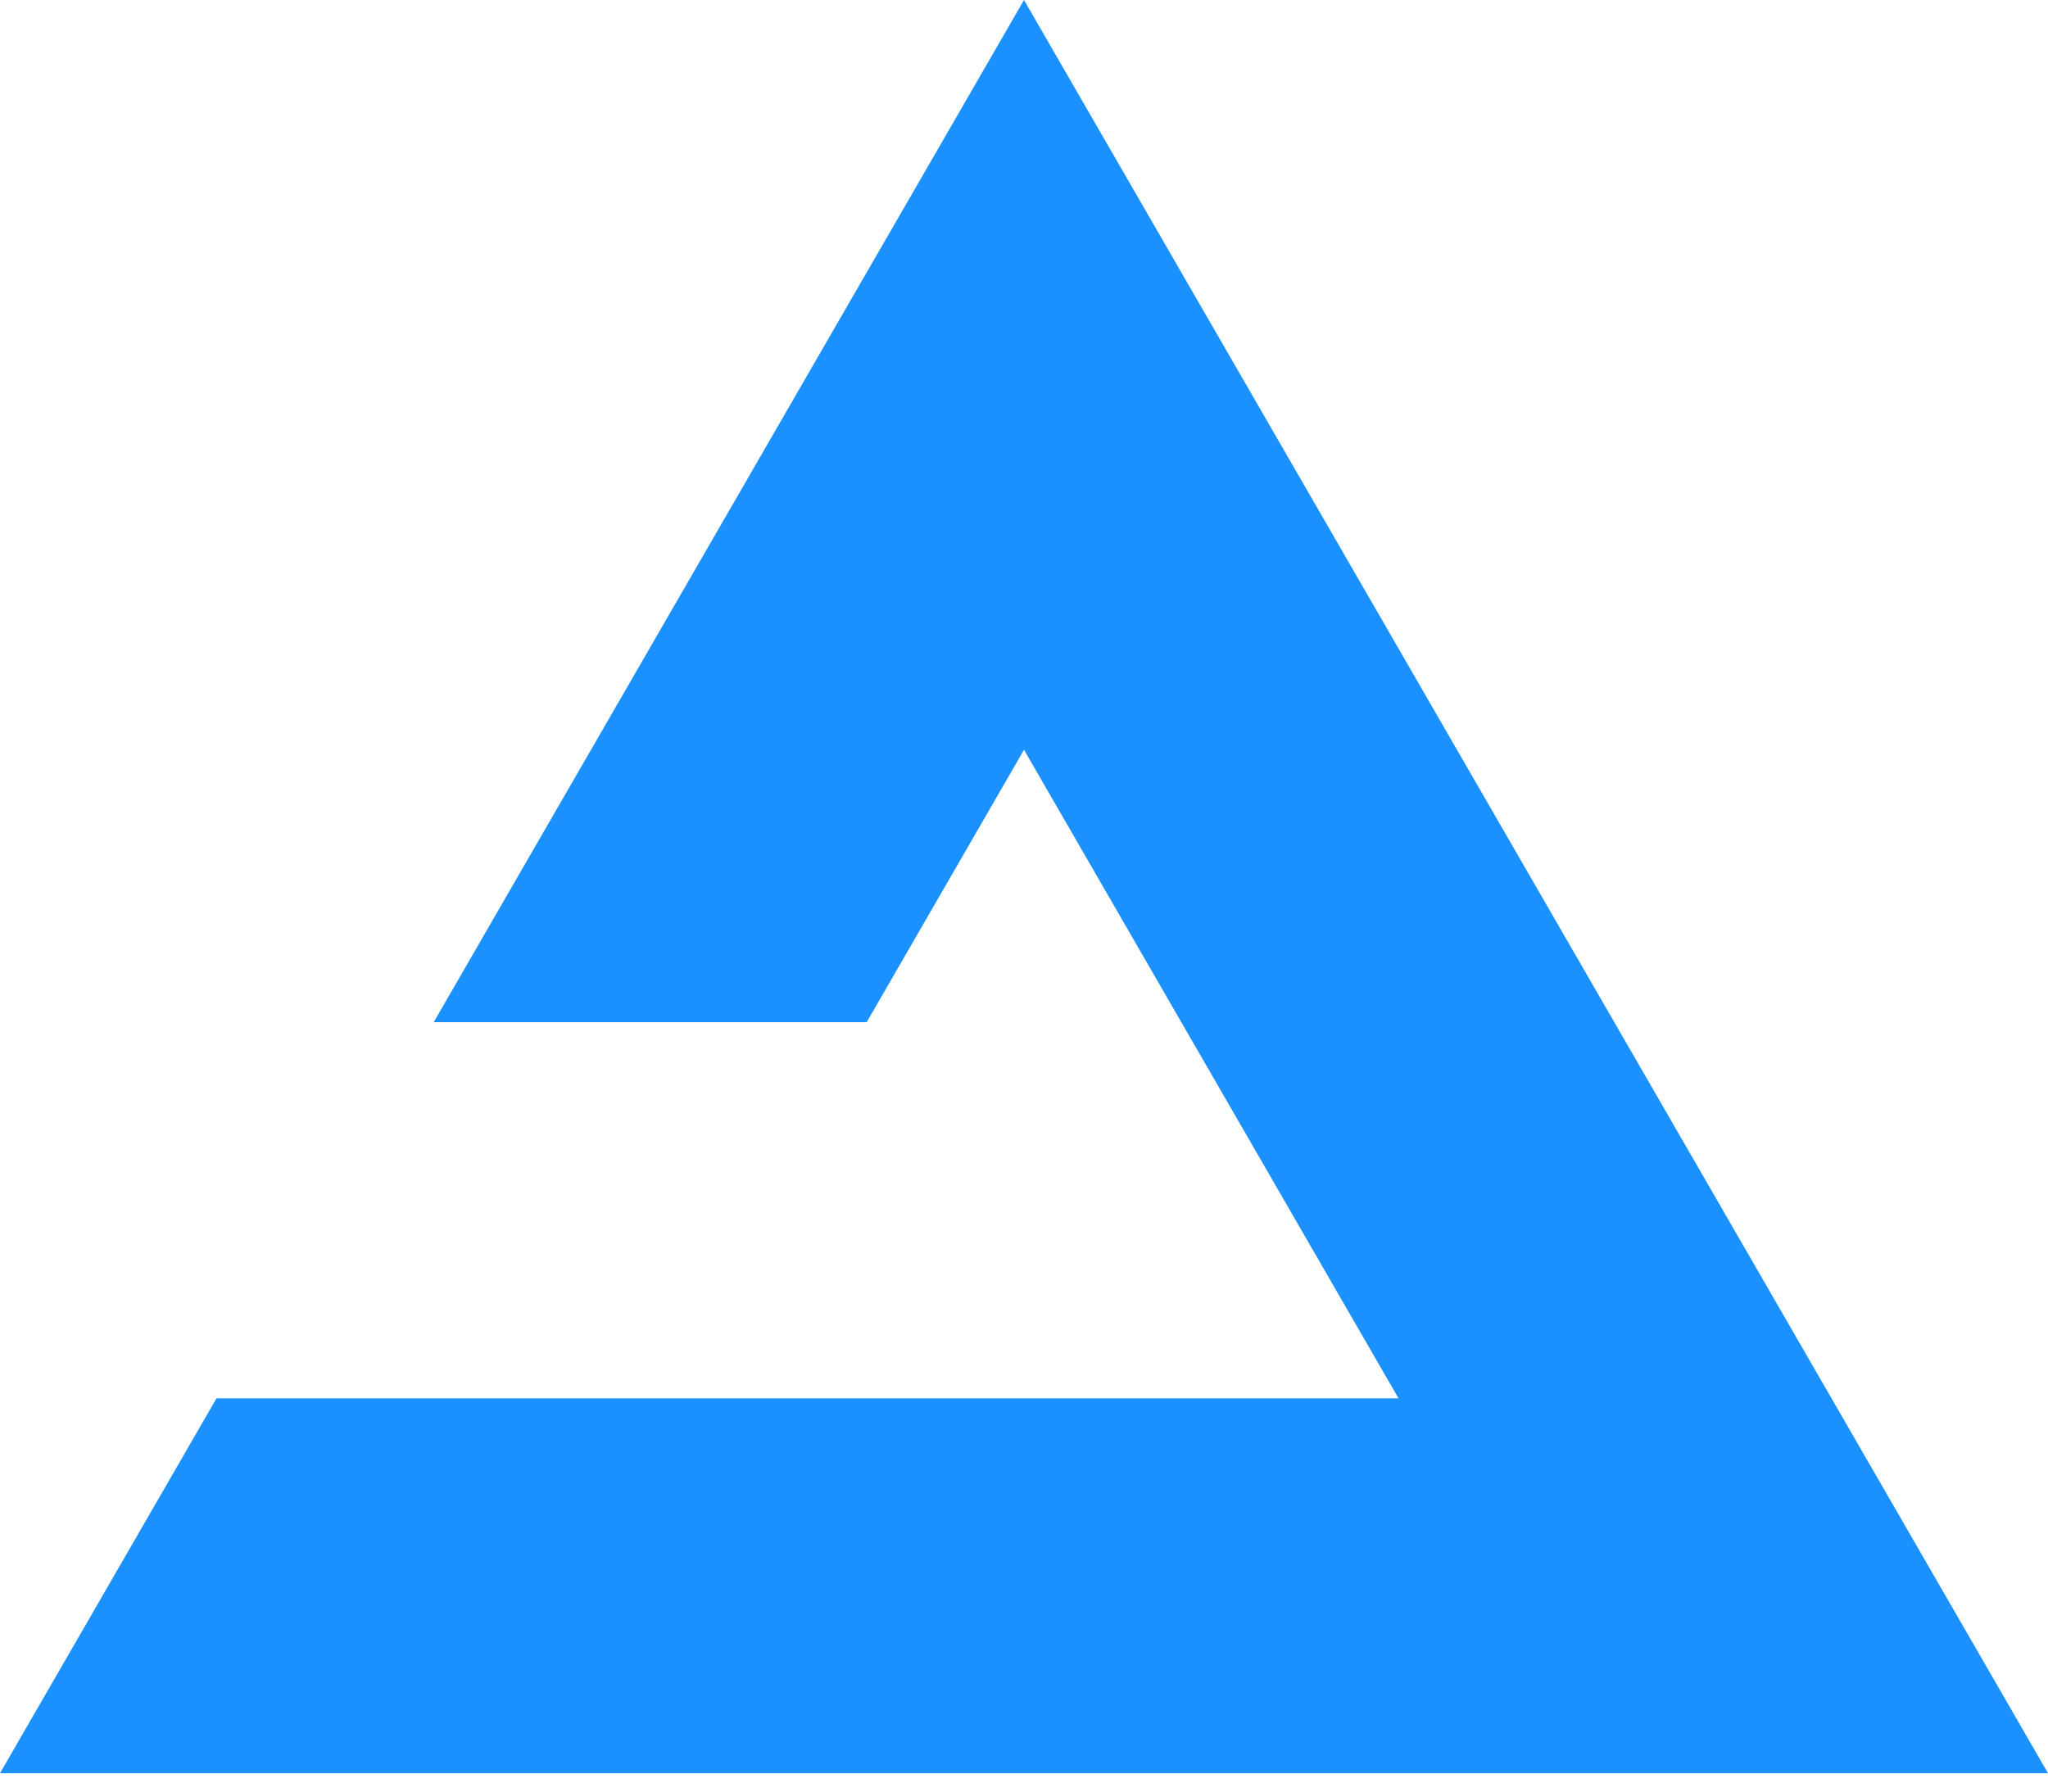
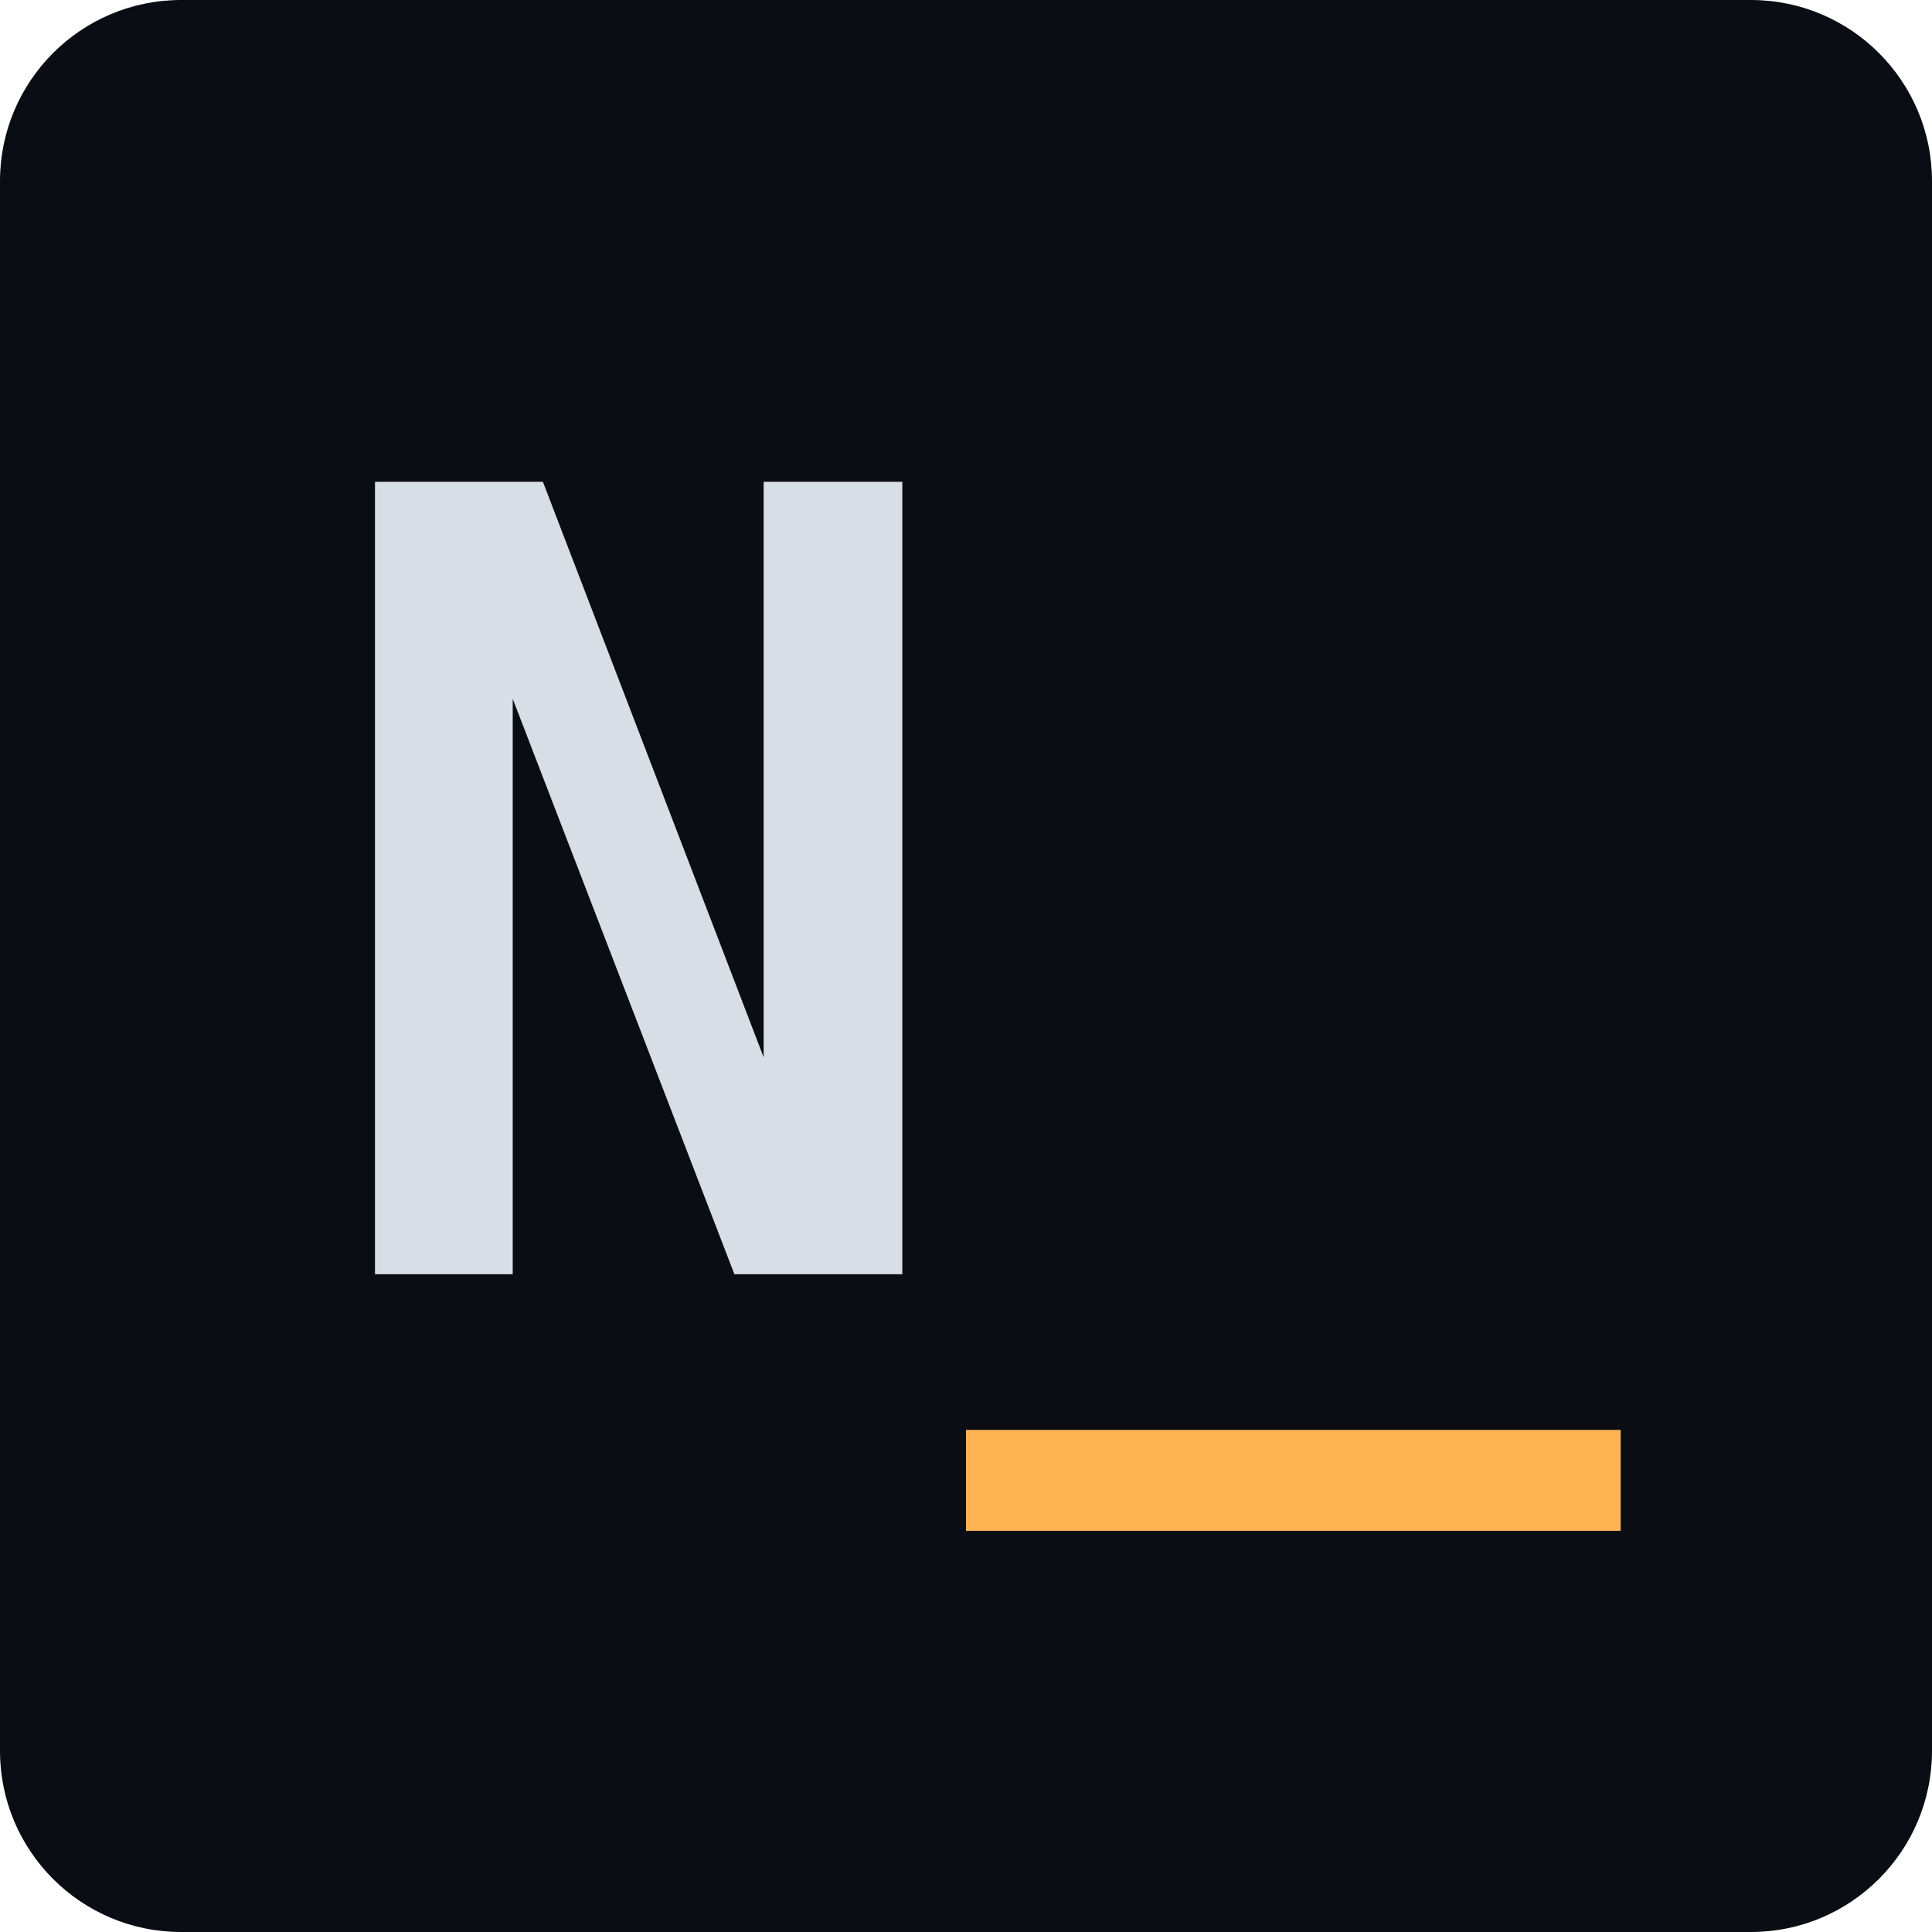
- <svg xmlns="http://www.w3.org/2000/svg" width="80" height="70" viewBox="0 0 80 70" fill="none">
-   <path d="M40 0L80 69.282H0L8.457 54.635H54.63L40 29.295L33.855 39.938H16.942L40 0Z" fill="#1A91FF" />
+ <svg xmlns="http://www.w3.org/2000/svg" viewBox="0 0 32 32">
+   <rect width="32" height="32" fill="#0a0e14" rx="3" />
+   <g font-family="ui-monospace, 'JetBrains Mono', monospace" font-size="18" font-weight="800" text-anchor="middle" dominant-baseline="middle">
+     <text x="16" y="16" fill="#d8dee6">N<tspan fill="#ffb454">_</tspan>
+     </text>
+   </g>
</svg>
